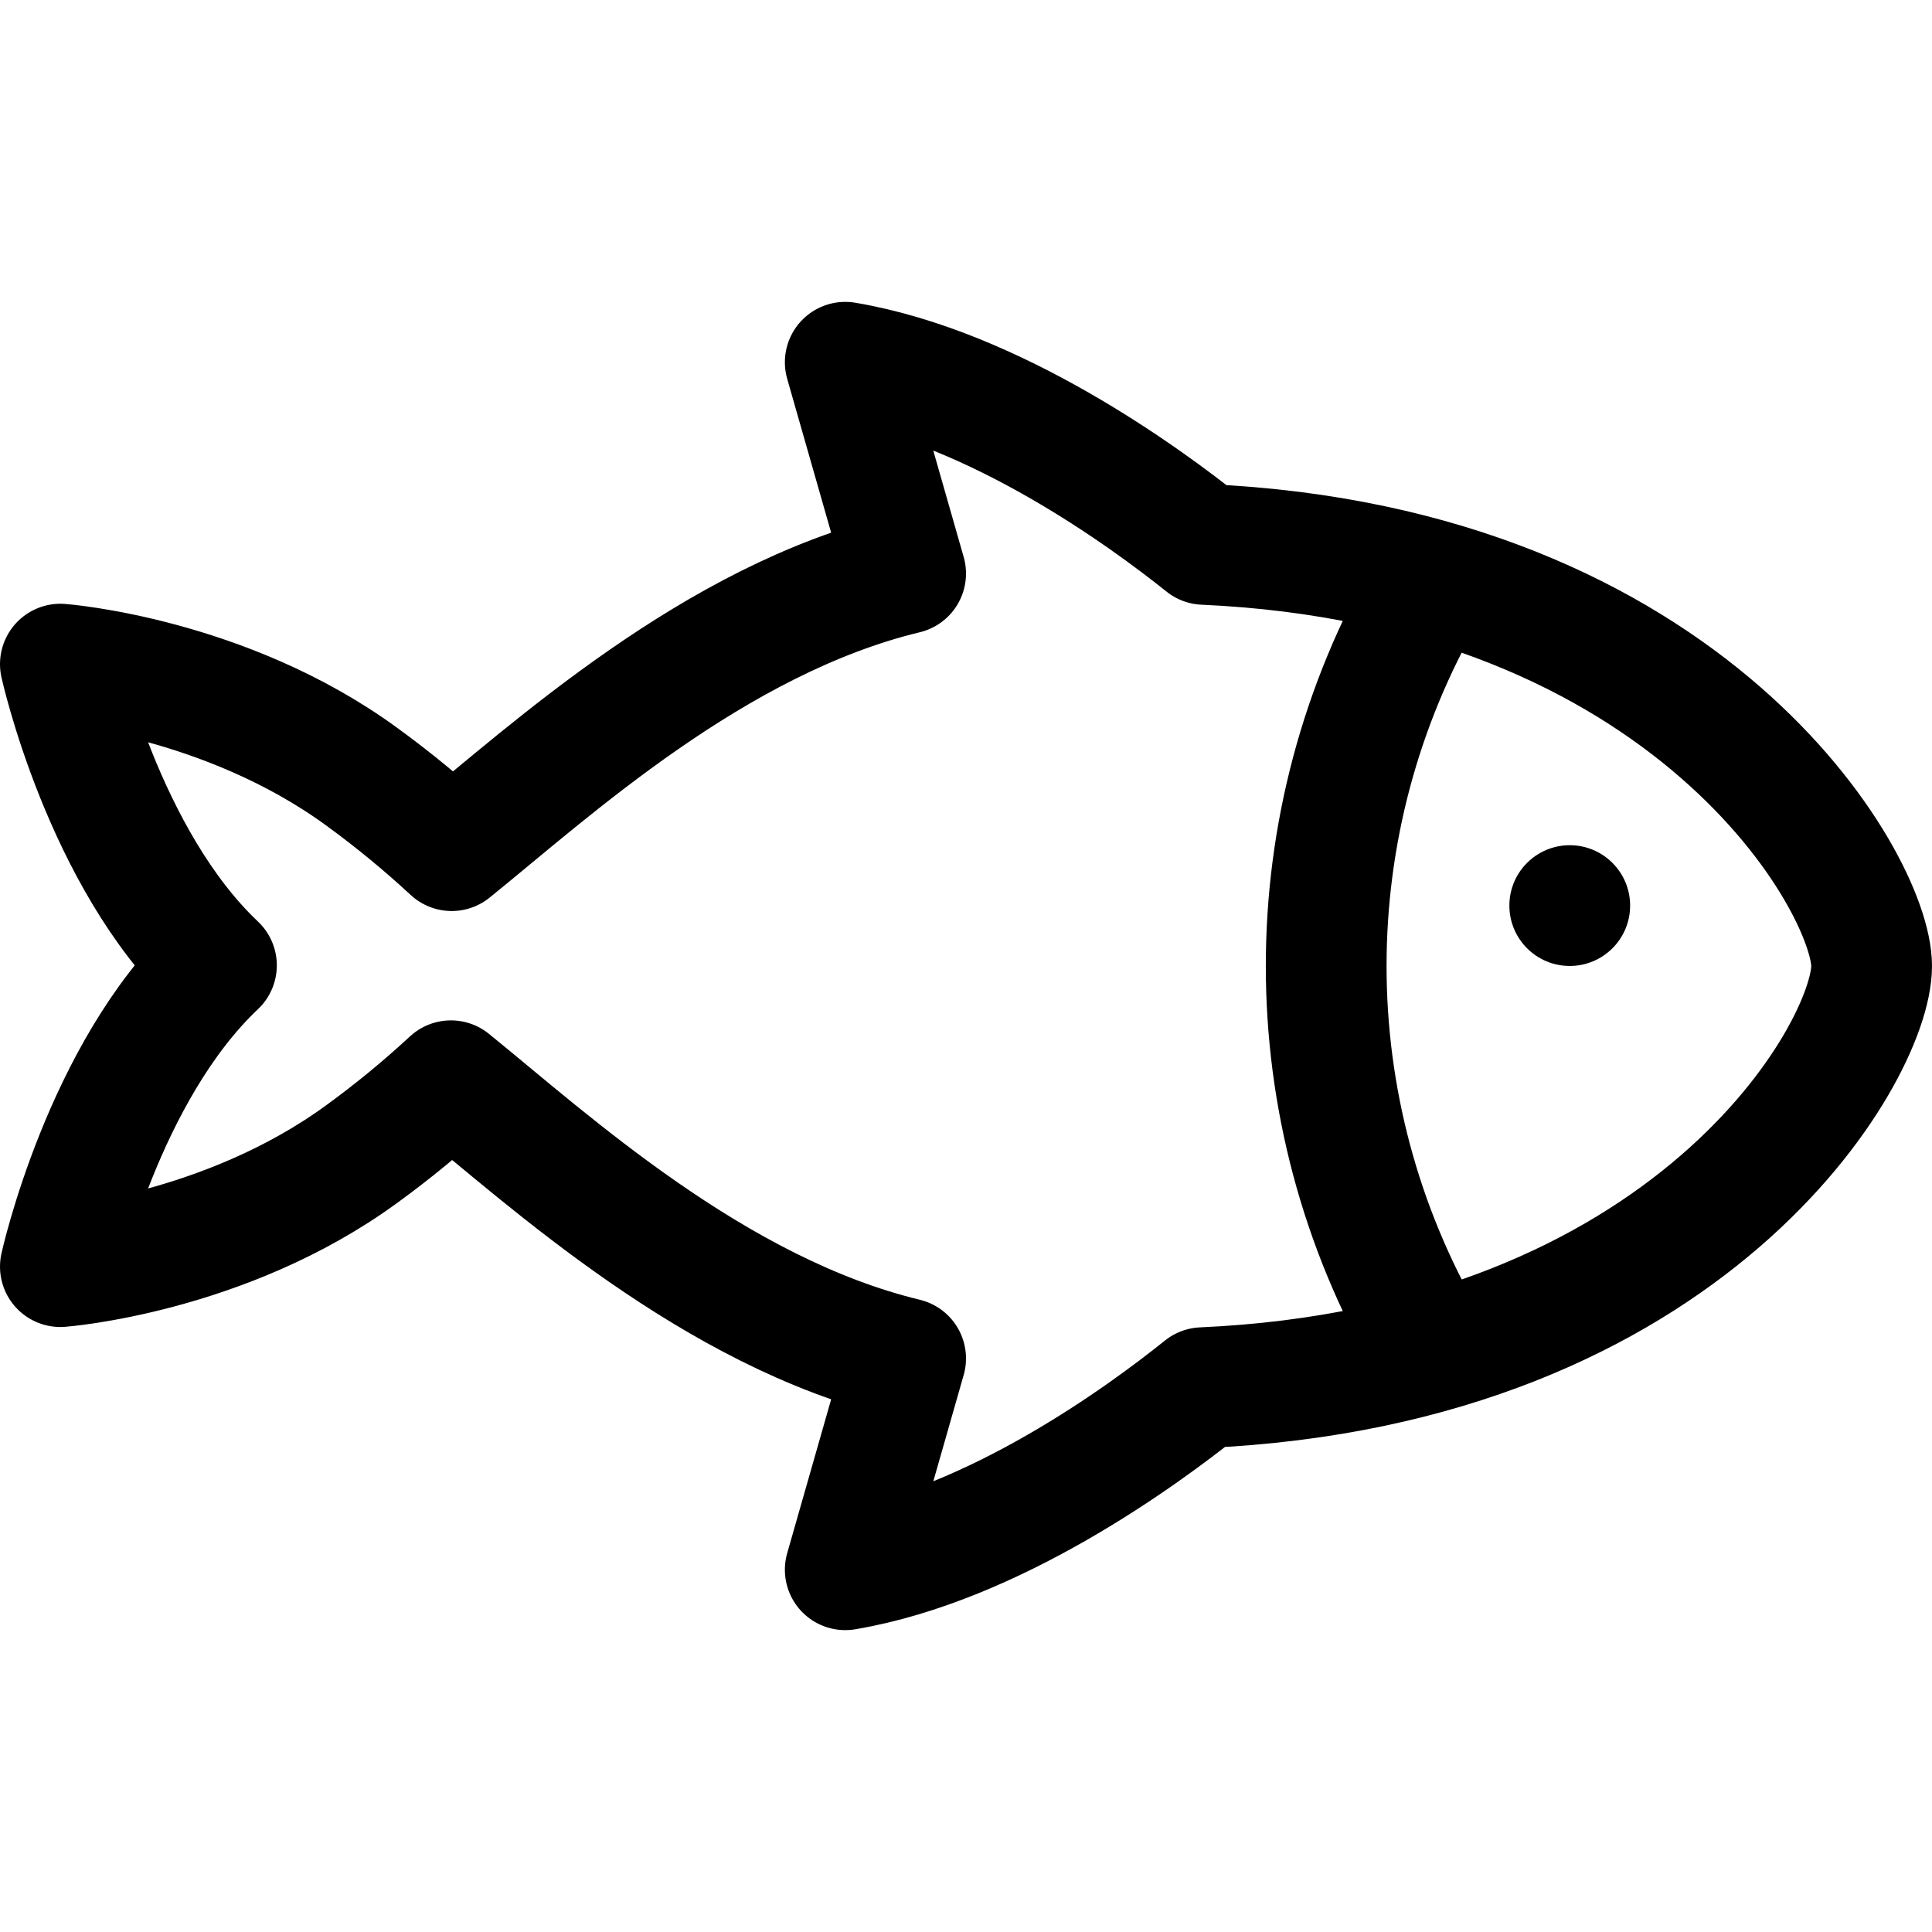
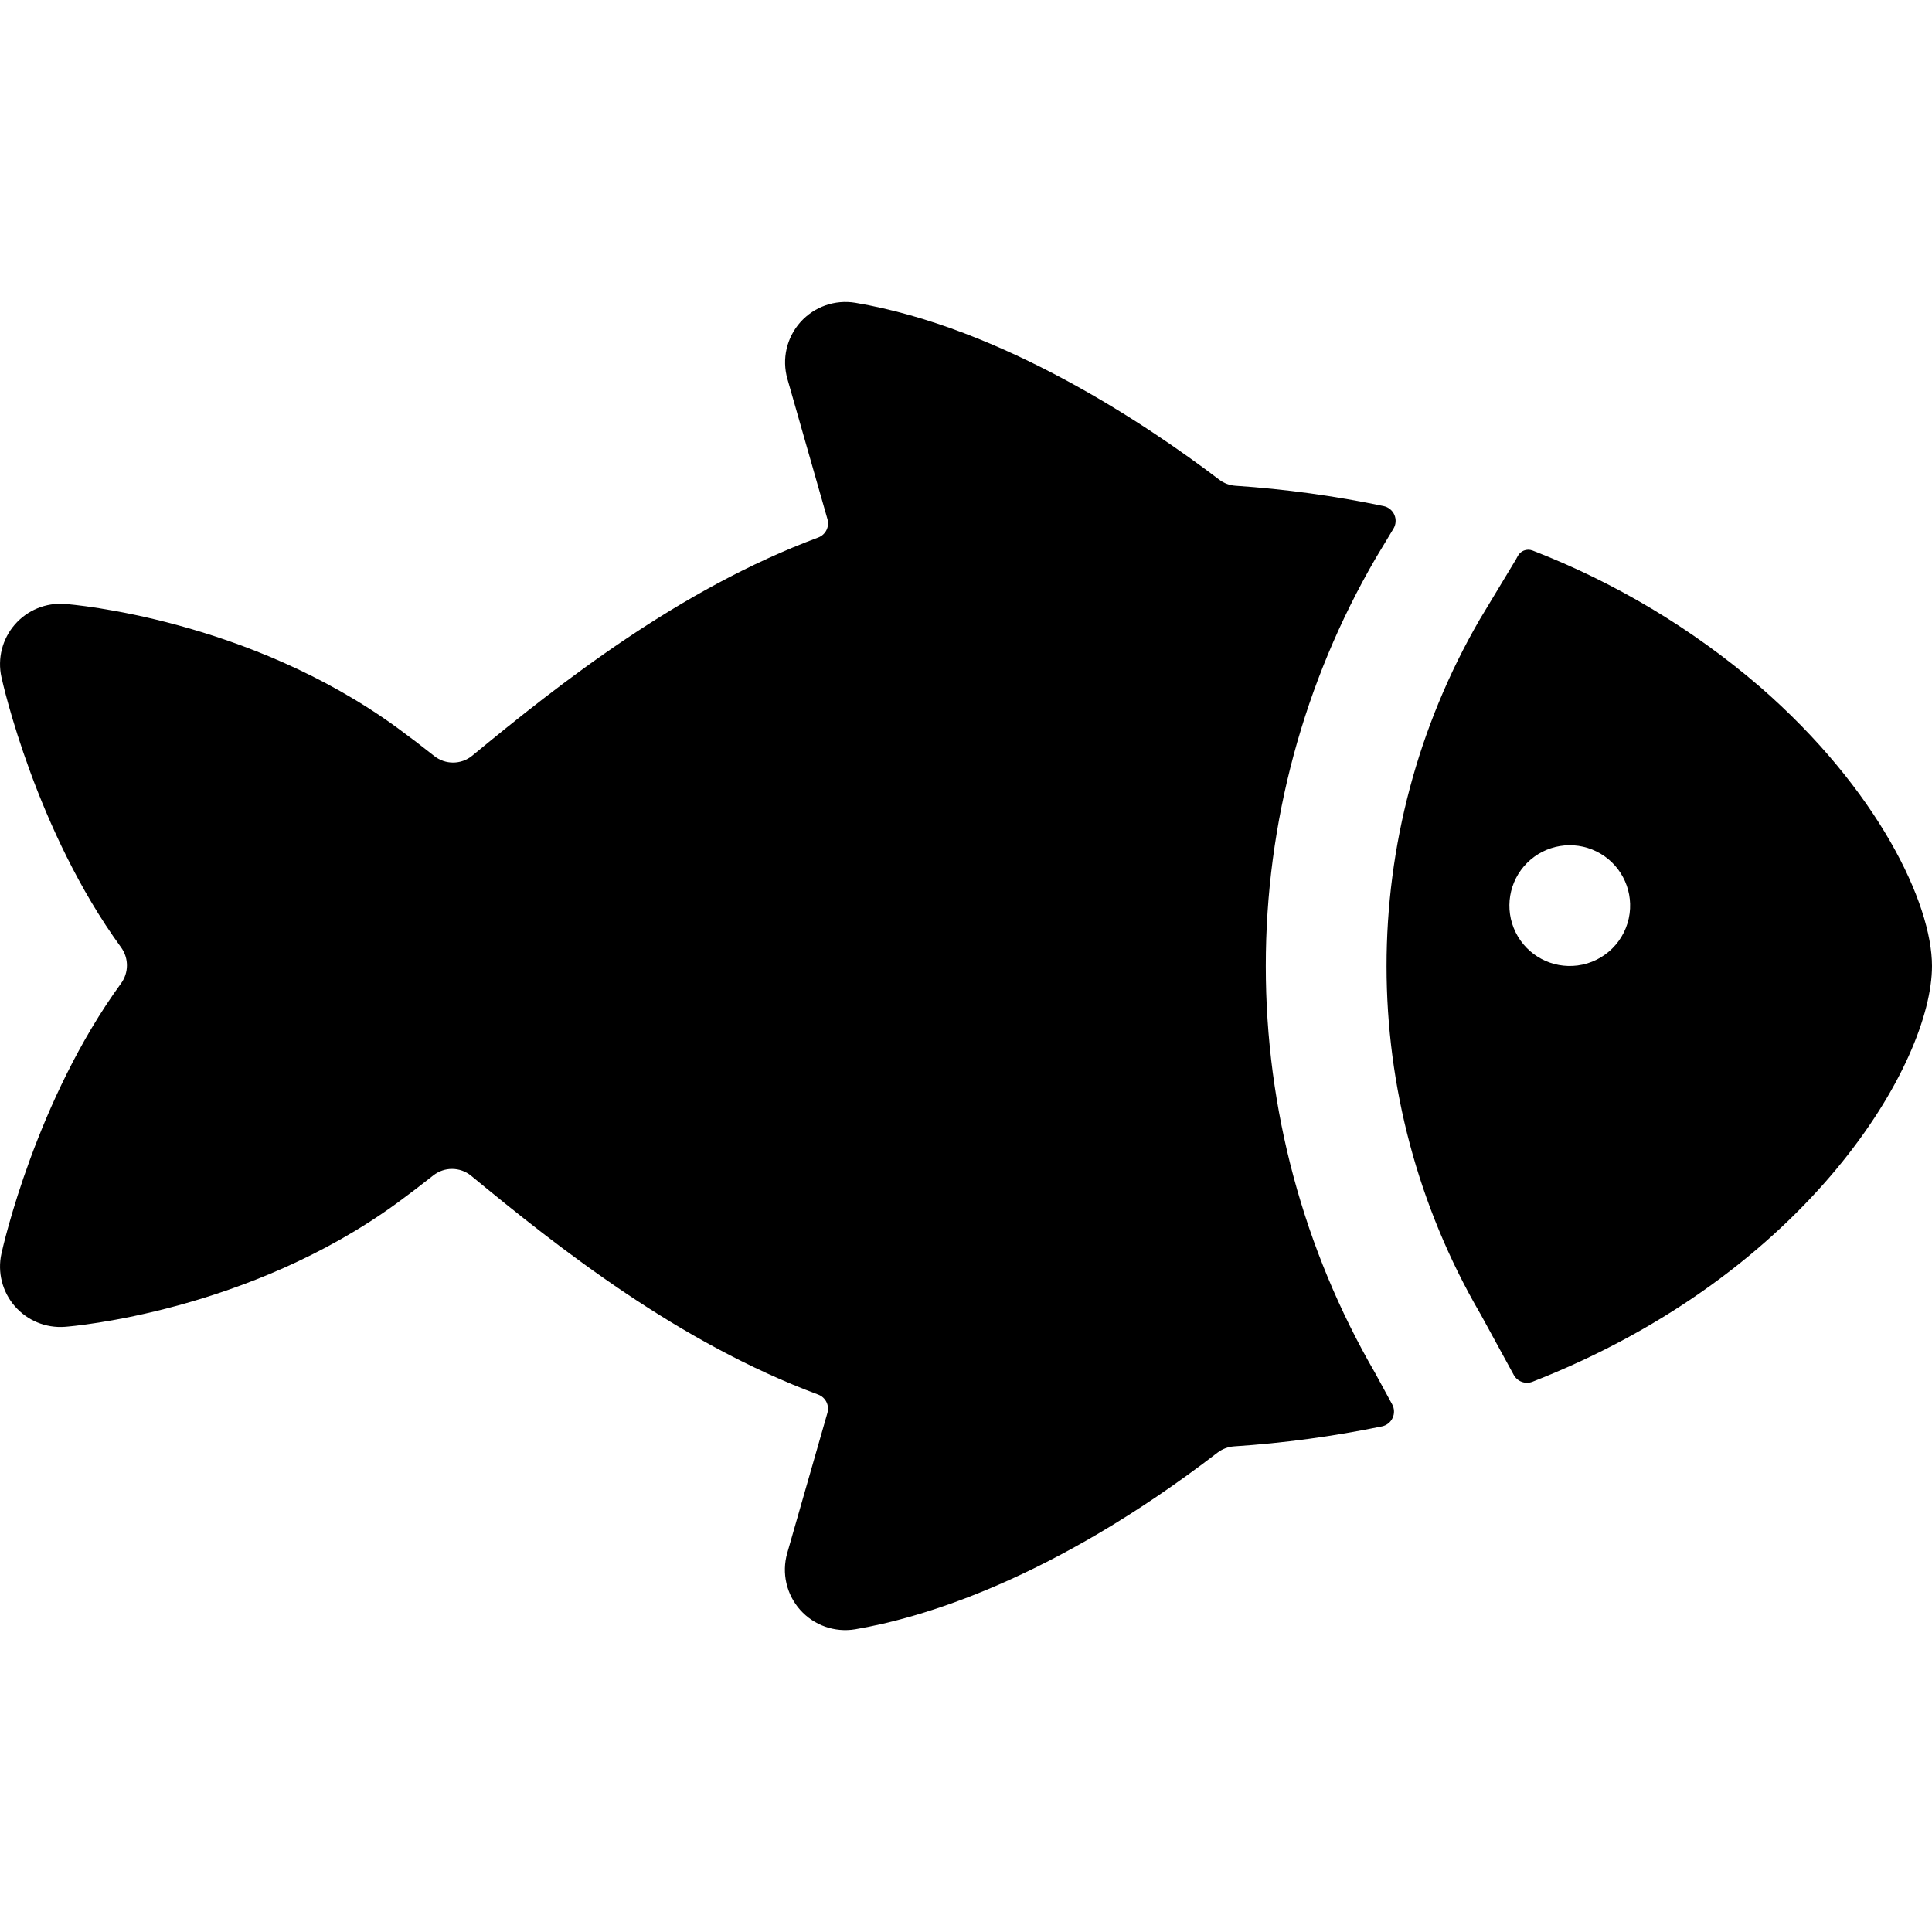
- <svg xmlns="http://www.w3.org/2000/svg" class="ionicon" viewBox="0 0 512 512">
-   <path fill="none" stroke="currentColor" stroke-width="32" stroke-linejoin="round" d="M240 152c-50.71 12.21-94.15 52.31-120.3 73.43a261.14 261.14 0 00-23.81-19.58C59.53 179.29 16 176 16 176s11.37 51.53 41.36 79.83C27.37 284.14 16 335.67 16 335.67s43.53-3.29 79.89-29.85a259.18 259.18 0 0023.61-19.41c26.1 21.14 69.74 61.34 120.5 73.59l-16 56c39.43-6.67 78.86-35.51 94.72-48.25C448 362 496 279 496 256c0-22-48-106-176.89-111.73C303.52 131.78 263.76 102.72 224 96z" />
-   <circle cx="416" cy="239.99" r="16" />
-   <path fill="none" stroke="currentColor" stroke-width="32" stroke-linecap="round" stroke-miterlimit="20" d="M378.37 356a199.22 199.22 0 010-200" />
+ <svg xmlns="http://www.w3.org/2000/svg" className="menu-logo" viewBox="0 0 512 512">
+   <path d="M512 256c0-16.54-14.27-46.76-45.61-74a207.06 207.06 0 00-60.28-36.12 3.15 3.15 0 00-3.93 1.56c-.15.29-.3.57-.47.86l-9.59 15.9a183.24 183.24 0 00.07 183.78l.23.39 8.74 16a4 4 0 004.94 1.82C479.63 337.42 512 281.49 512 256zm-93.92-.14a16 16 0 1113.79-13.79 16 16 0 01-13.79 13.79z" />
+   <path d="M335.45 256a214.8 214.8 0 0129.08-108l.12-.21 4.62-7.67a4 4 0 00-2.59-6 284.29 284.29 0 00-39.26-5.39 7.94 7.94 0 01-4.29-1.6c-19.28-14.66-57.5-40.3-96.46-46.89a16 16 0 00-18 20.18l10.62 37.17a4 4 0 01-2.42 4.84c-36.85 13.69-68.59 38.75-91.74 57.85a8 8 0 01-10.06.06q-4.72-3.75-9.69-7.39c-39.64-28.95-86.21-32.76-88.17-32.9a16 16 0 00-16.83 19.4c.42 1.93 9.19 40.69 31.7 71.61a8.09 8.09 0 010 9.55C9.57 291.52.8 330.29.38 332.22a16 16 0 0016.83 19.4c2-.14 48.53-4 88.12-32.88q4.85-3.56 9.47-7.22a8 8 0 0110.06.07c23.25 19.19 55.05 44.28 92 58a4 4 0 012.42 4.83l-10.66 37.18a16 16 0 0018 20.18c17.16-2.9 51.88-12.86 96.05-46.83a8.15 8.15 0 014.36-1.65 287.36 287.36 0 0039.22-5.3 4 4 0 002.69-5.83l-4.51-8.29A214.81 214.81 0 01335.45 256z" />
</svg>
